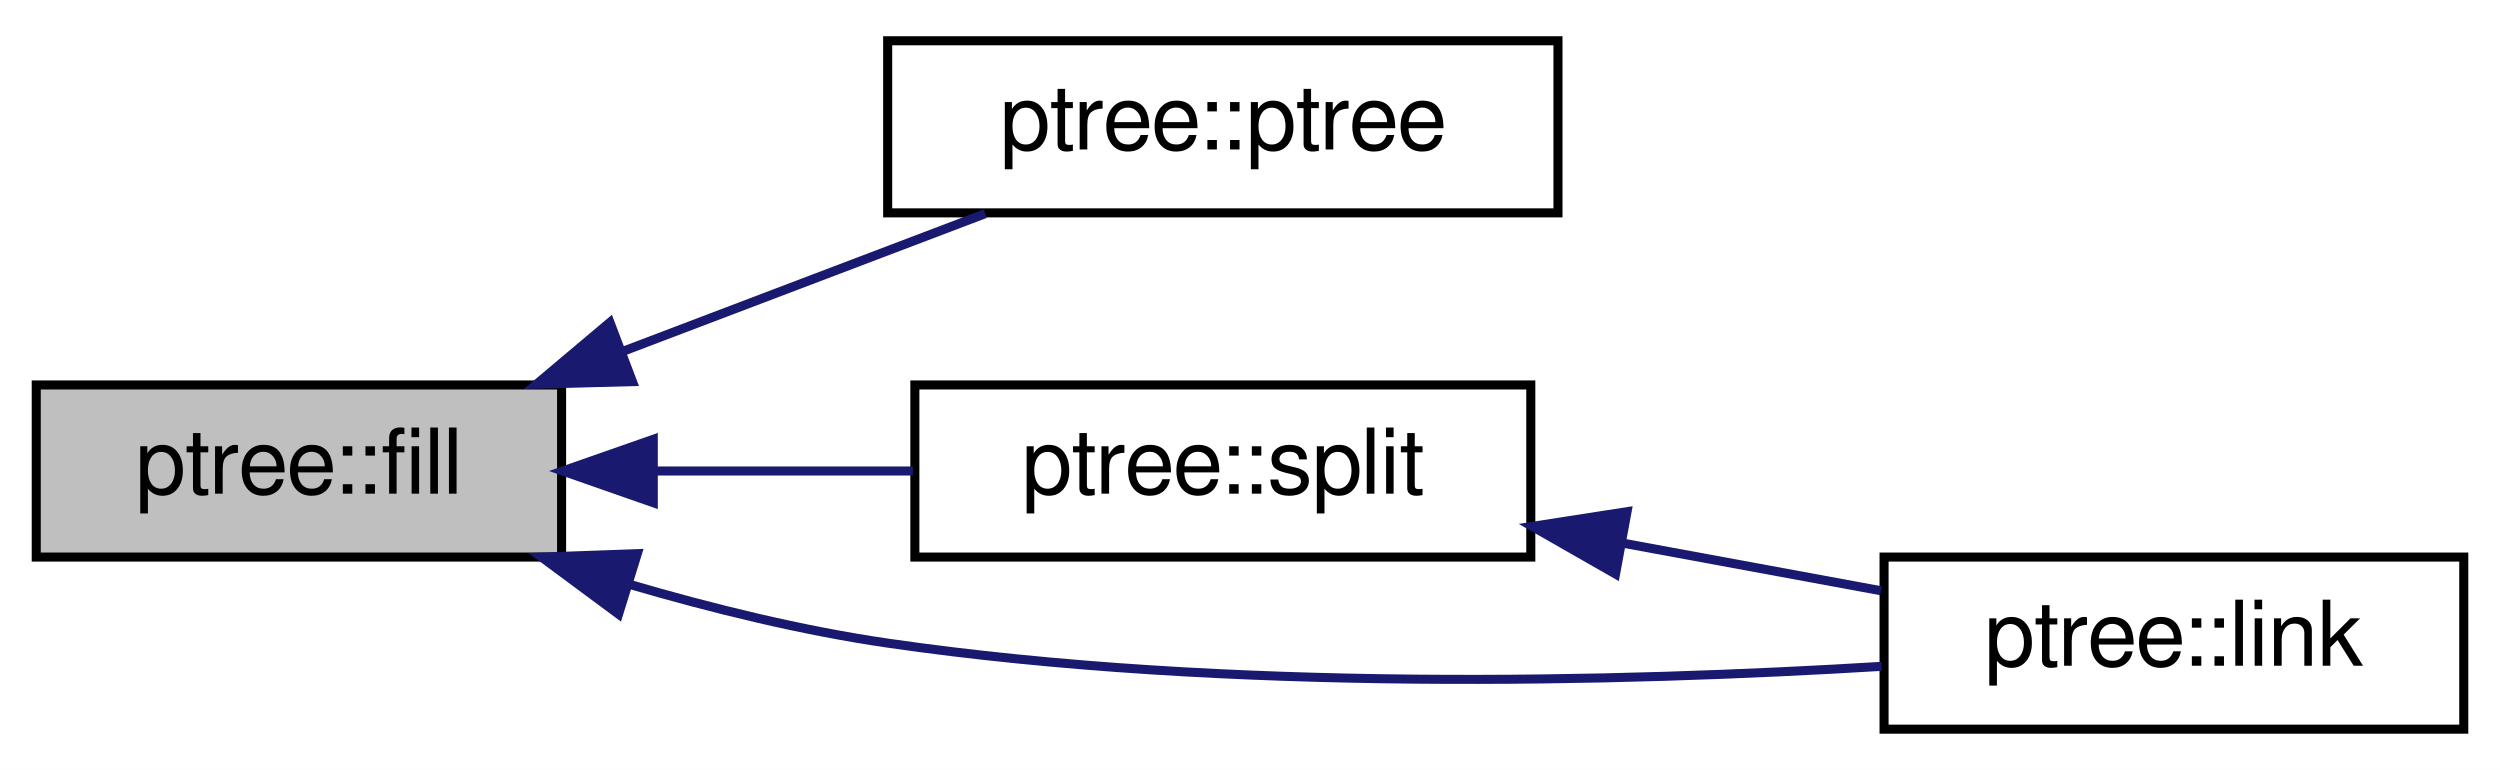
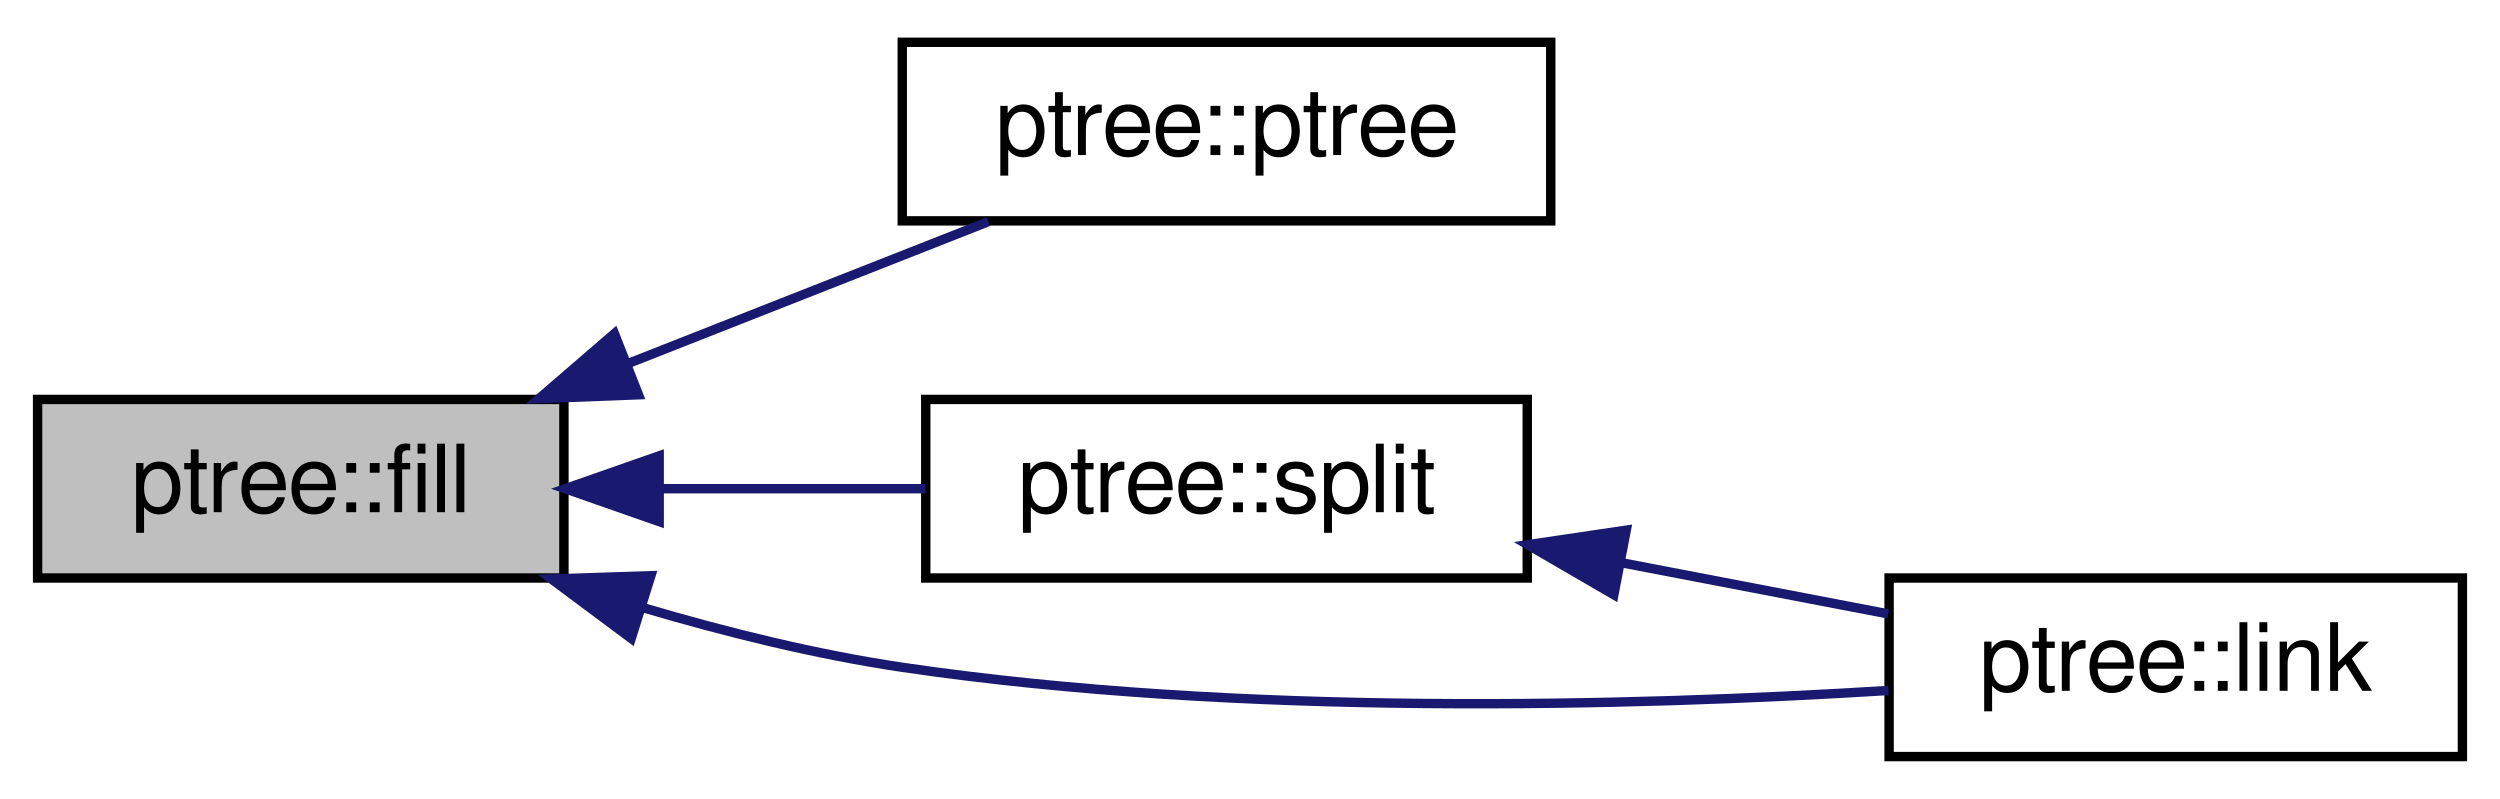
- <svg xmlns="http://www.w3.org/2000/svg" xmlns:xlink="http://www.w3.org/1999/xlink" width="276pt" height="85pt" viewBox="0.00 0.00 276.00 85.00">
+ <svg xmlns="http://www.w3.org/2000/svg" xmlns:xlink="http://www.w3.org/1999/xlink" width="266pt" height="85pt" viewBox="0.00 0.00 266.00 85.00">
  <g id="graph0" class="graph" transform="scale(1 1) rotate(0) translate(4 81)">
-     <polygon fill="white" stroke="none" points="-4,4 -4,-81 272,-81 272,4 -4,4" />
+     <polygon fill="white" stroke="none" points="-4,4 -4,-81 262,-81 262,4 -4,4" />
    <g id="node1" class="node">
-       <polygon fill="#bfbfbf" stroke="black" points="0,-19.5 0,-38.5 58,-38.5 58,-19.5 0,-19.5" />
-       <text text-anchor="middle" x="29" y="-26.5" font-family="FreeSans" font-size="10.00">ptree::fill</text>
+       <polygon fill="#bfbfbf" stroke="black" points="0,-19.5 0,-38.5 56,-38.5 56,-19.5 0,-19.5" />
+       <text text-anchor="middle" x="28" y="-26.5" font-family="FreeSans" font-size="10.00">ptree::fill</text>
    </g>
    <g id="node2" class="node">
      <g id="a_node2">
        <a xlink:href="classptree.html#a128cebcb837edbd16dd6dd9c7784ddd9" target="_top" xlink:title="construct the tree py filling two particles ">
-           <polygon fill="white" stroke="black" points="94,-57.5 94,-76.5 168,-76.5 168,-57.5 94,-57.5" />
-           <text text-anchor="middle" x="131" y="-64.5" font-family="FreeSans" font-size="10.00">ptree::ptree</text>
+           <polygon fill="white" stroke="black" points="92,-57.5 92,-76.5 161,-76.5 161,-57.5 92,-57.5" />
+           <text text-anchor="middle" x="126.5" y="-64.5" font-family="FreeSans" font-size="10.00">ptree::ptree</text>
        </a>
      </g>
    </g>
    <g id="edge1" class="edge">
-       <path fill="none" stroke="midnightblue" d="M64.907,-42.265C78.035,-47.253 92.695,-52.824 104.774,-57.414" />
-       <polygon fill="midnightblue" stroke="midnightblue" points="65.825,-38.87 55.234,-38.589 63.339,-45.413 65.825,-38.87" />
+       <path fill="none" stroke="midnightblue" d="M62.685,-42.265C75.354,-47.253 89.501,-52.824 101.157,-57.414" />
+       <polygon fill="midnightblue" stroke="midnightblue" points="63.938,-38.996 53.351,-38.589 61.373,-45.51 63.938,-38.996" />
    </g>
    <g id="node3" class="node">
      <g id="a_node3">
        <a xlink:href="classptree.html#ae4c20eddf5cfcf45e5f809567c967bf9" target="_top" xlink:title="Split (delete) one leaf, create a new branch (ptree) and store two particles. ">
-           <polygon fill="white" stroke="black" points="97,-19.5 97,-38.5 165,-38.5 165,-19.5 97,-19.5" />
-           <text text-anchor="middle" x="131" y="-26.5" font-family="FreeSans" font-size="10.00">ptree::split</text>
+           <polygon fill="white" stroke="black" points="94.5,-19.5 94.5,-38.5 158.5,-38.5 158.5,-19.5 94.5,-19.5" />
+           <text text-anchor="middle" x="126.5" y="-26.5" font-family="FreeSans" font-size="10.00">ptree::split</text>
        </a>
      </g>
    </g>
    <g id="edge2" class="edge">
-       <path fill="none" stroke="midnightblue" d="M68.374,-29C77.738,-29 87.678,-29 96.78,-29" />
-       <polygon fill="midnightblue" stroke="midnightblue" points="68.122,-25.5 58.122,-29 68.122,-32.5 68.122,-25.5" />
+       <path fill="none" stroke="midnightblue" d="M66.325,-29C75.635,-29 85.517,-29 94.484,-29" />
+       <polygon fill="midnightblue" stroke="midnightblue" points="66.138,-25.5 56.137,-29 66.137,-32.5 66.138,-25.5" />
    </g>
    <g id="node4" class="node">
      <g id="a_node4">
        <a xlink:href="classptree.html#a84643c9c87f4ed74ec06542e22c8bee7" target="_top" xlink:title="add a particle pair to one of the leaf ">
-           <polygon fill="white" stroke="black" points="204,-0.5 204,-19.5 268,-19.5 268,-0.5 204,-0.5" />
-           <text text-anchor="middle" x="236" y="-7.5" font-family="FreeSans" font-size="10.00">ptree::link</text>
+           <polygon fill="white" stroke="black" points="197,-0.5 197,-19.5 258,-19.5 258,-0.5 197,-0.5" />
+           <text text-anchor="middle" x="227.5" y="-7.5" font-family="FreeSans" font-size="10.00">ptree::link</text>
        </a>
      </g>
    </g>
    <g id="edge4" class="edge">
-       <path fill="none" stroke="midnightblue" d="M65.388,-16.518C74.588,-13.822 84.566,-11.371 94,-10 131.427,-4.562 175.035,-5.688 203.731,-7.435" />
-       <polygon fill="midnightblue" stroke="midnightblue" points="64.289,-13.194 55.775,-19.5 66.363,-19.88 64.289,-13.194" />
+       <path fill="none" stroke="midnightblue" d="M64.353,-16.361C73.261,-13.728 82.885,-11.345 92,-10 127.806,-4.718 169.56,-5.832 196.933,-7.534" />
+       <polygon fill="midnightblue" stroke="midnightblue" points="63.159,-13.068 54.665,-19.4 65.254,-19.747 63.159,-13.068" />
    </g>
    <g id="edge3" class="edge">
-       <path fill="none" stroke="midnightblue" d="M175.277,-21.017C184.801,-19.26 194.711,-17.432 203.657,-15.782" />
-       <polygon fill="midnightblue" stroke="midnightblue" points="174.356,-17.628 165.157,-22.884 175.626,-24.512 174.356,-17.628" />
+       <path fill="none" stroke="midnightblue" d="M168.617,-21.109C178.108,-19.287 188.023,-17.384 196.91,-15.679" />
+       <polygon fill="midnightblue" stroke="midnightblue" points="167.714,-17.718 158.553,-23.04 169.033,-24.593 167.714,-17.718" />
    </g>
  </g>
</svg>
